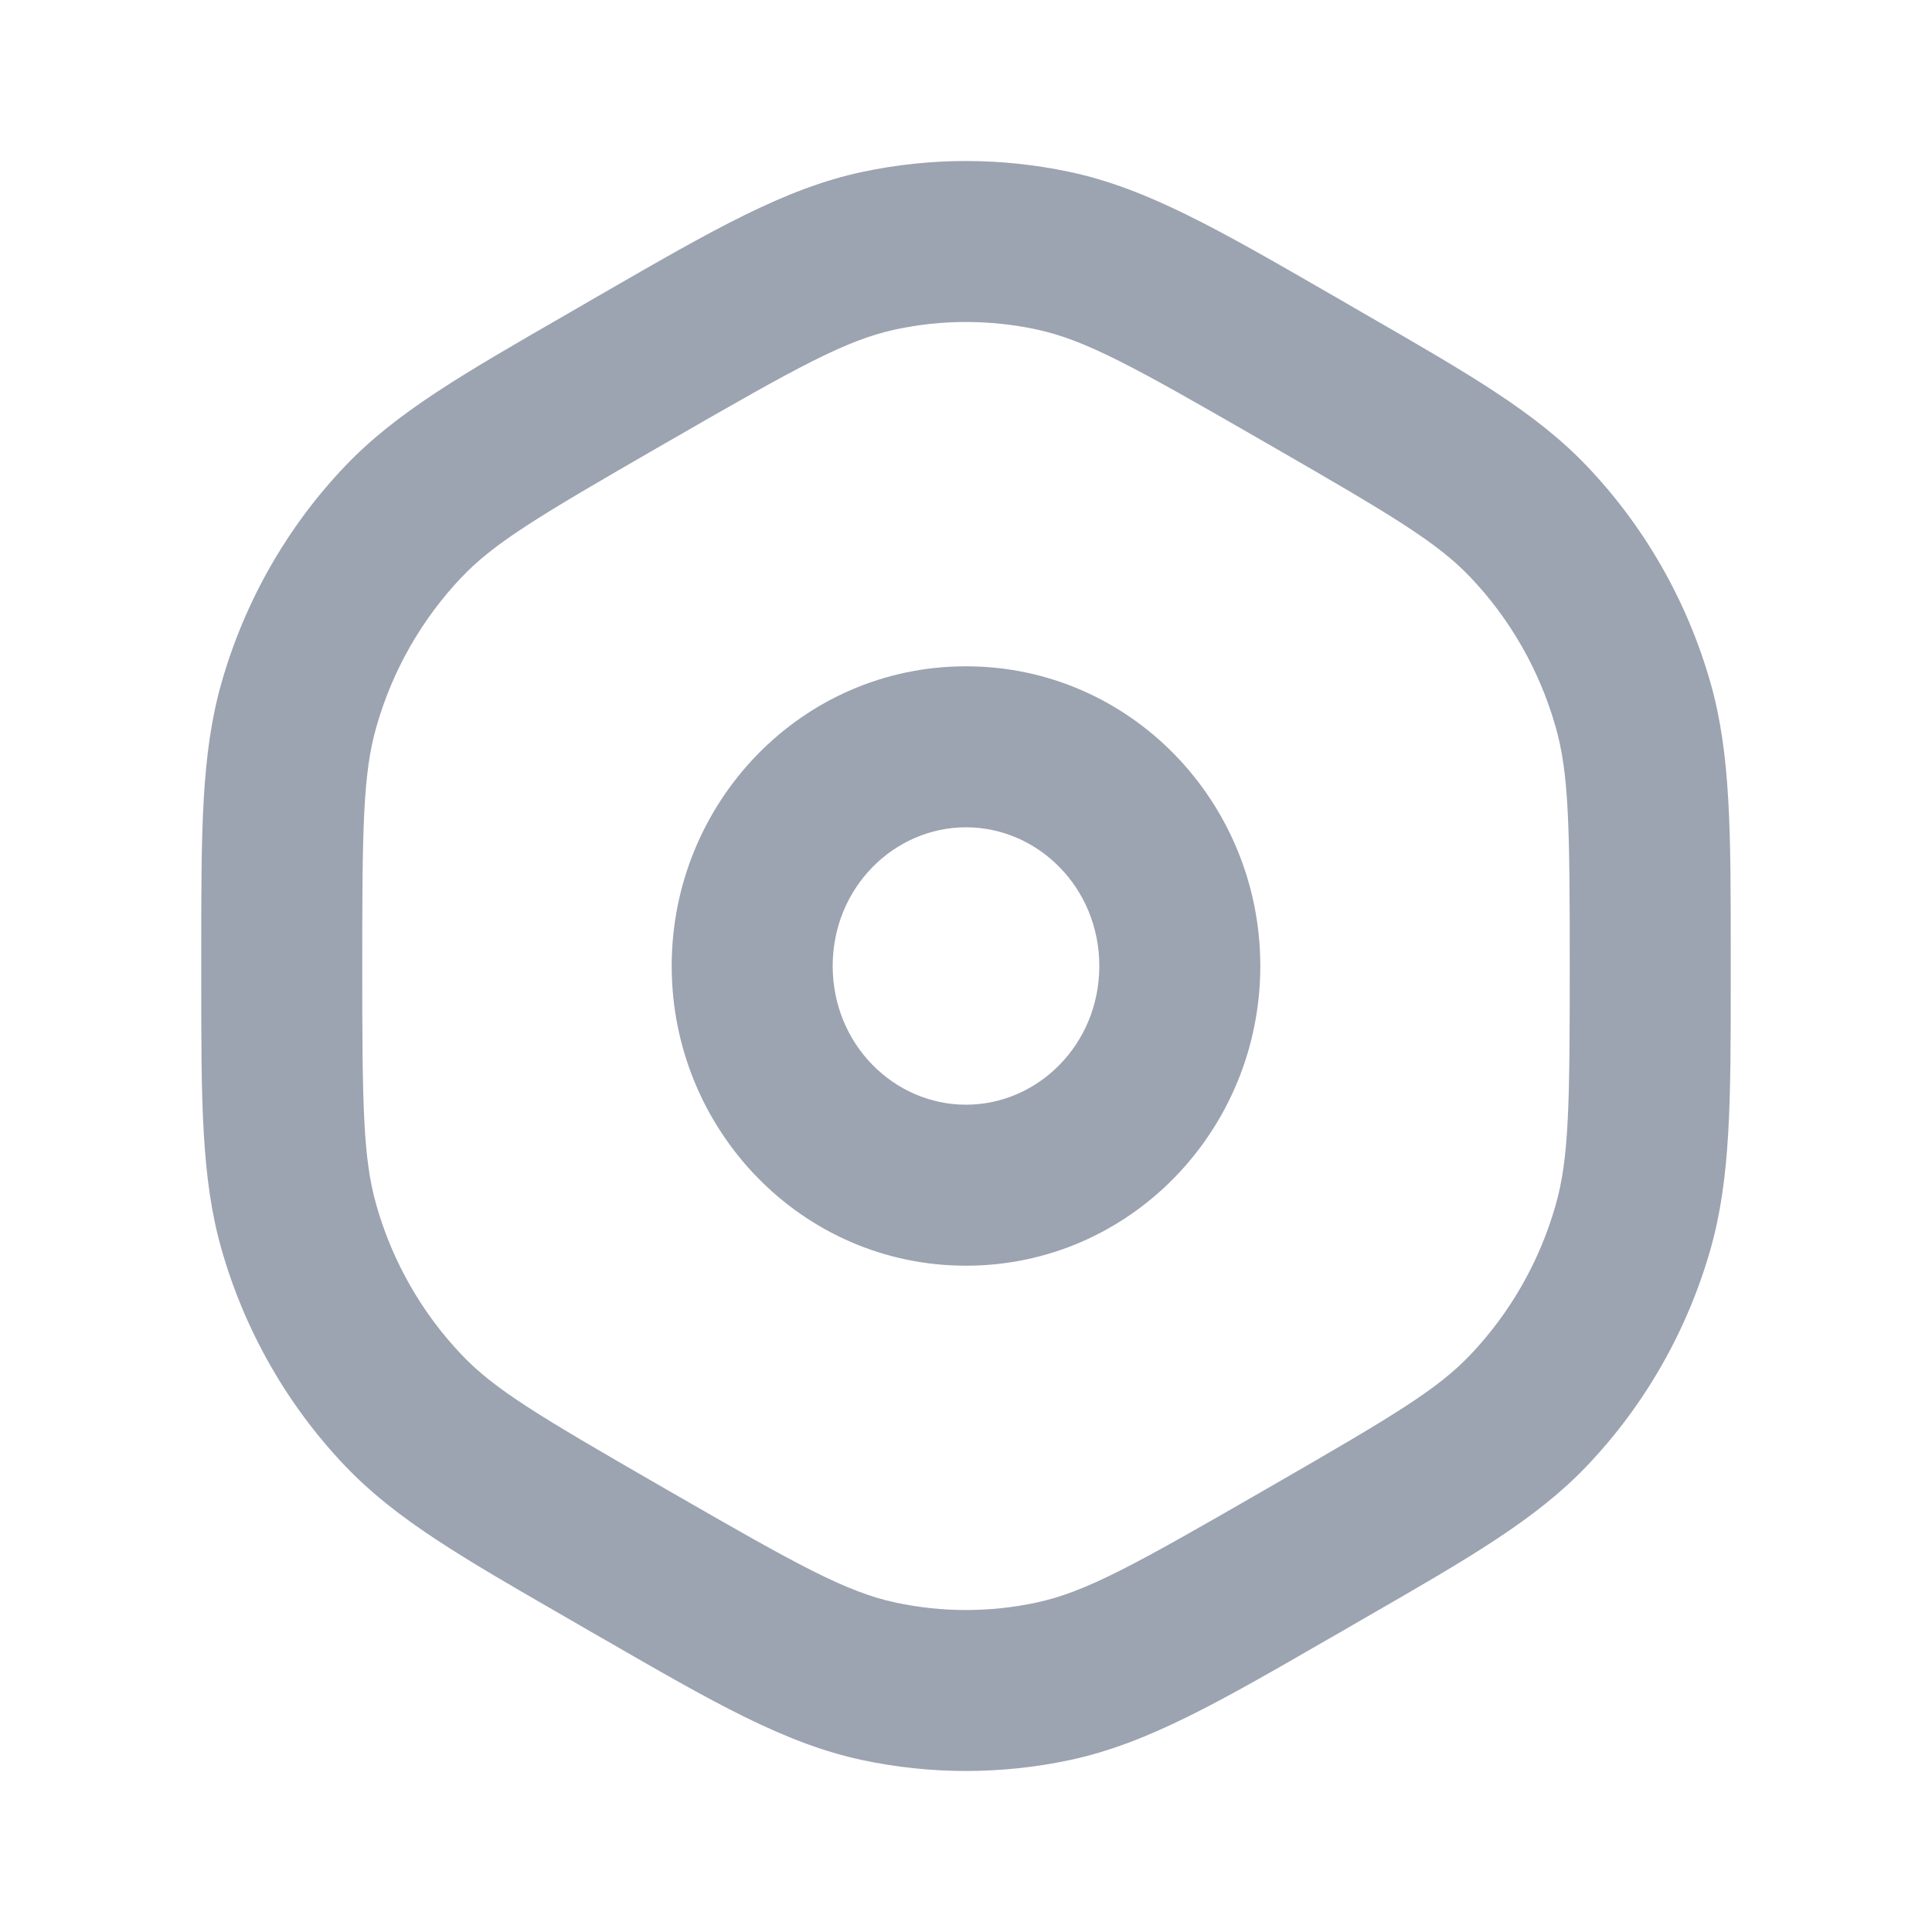
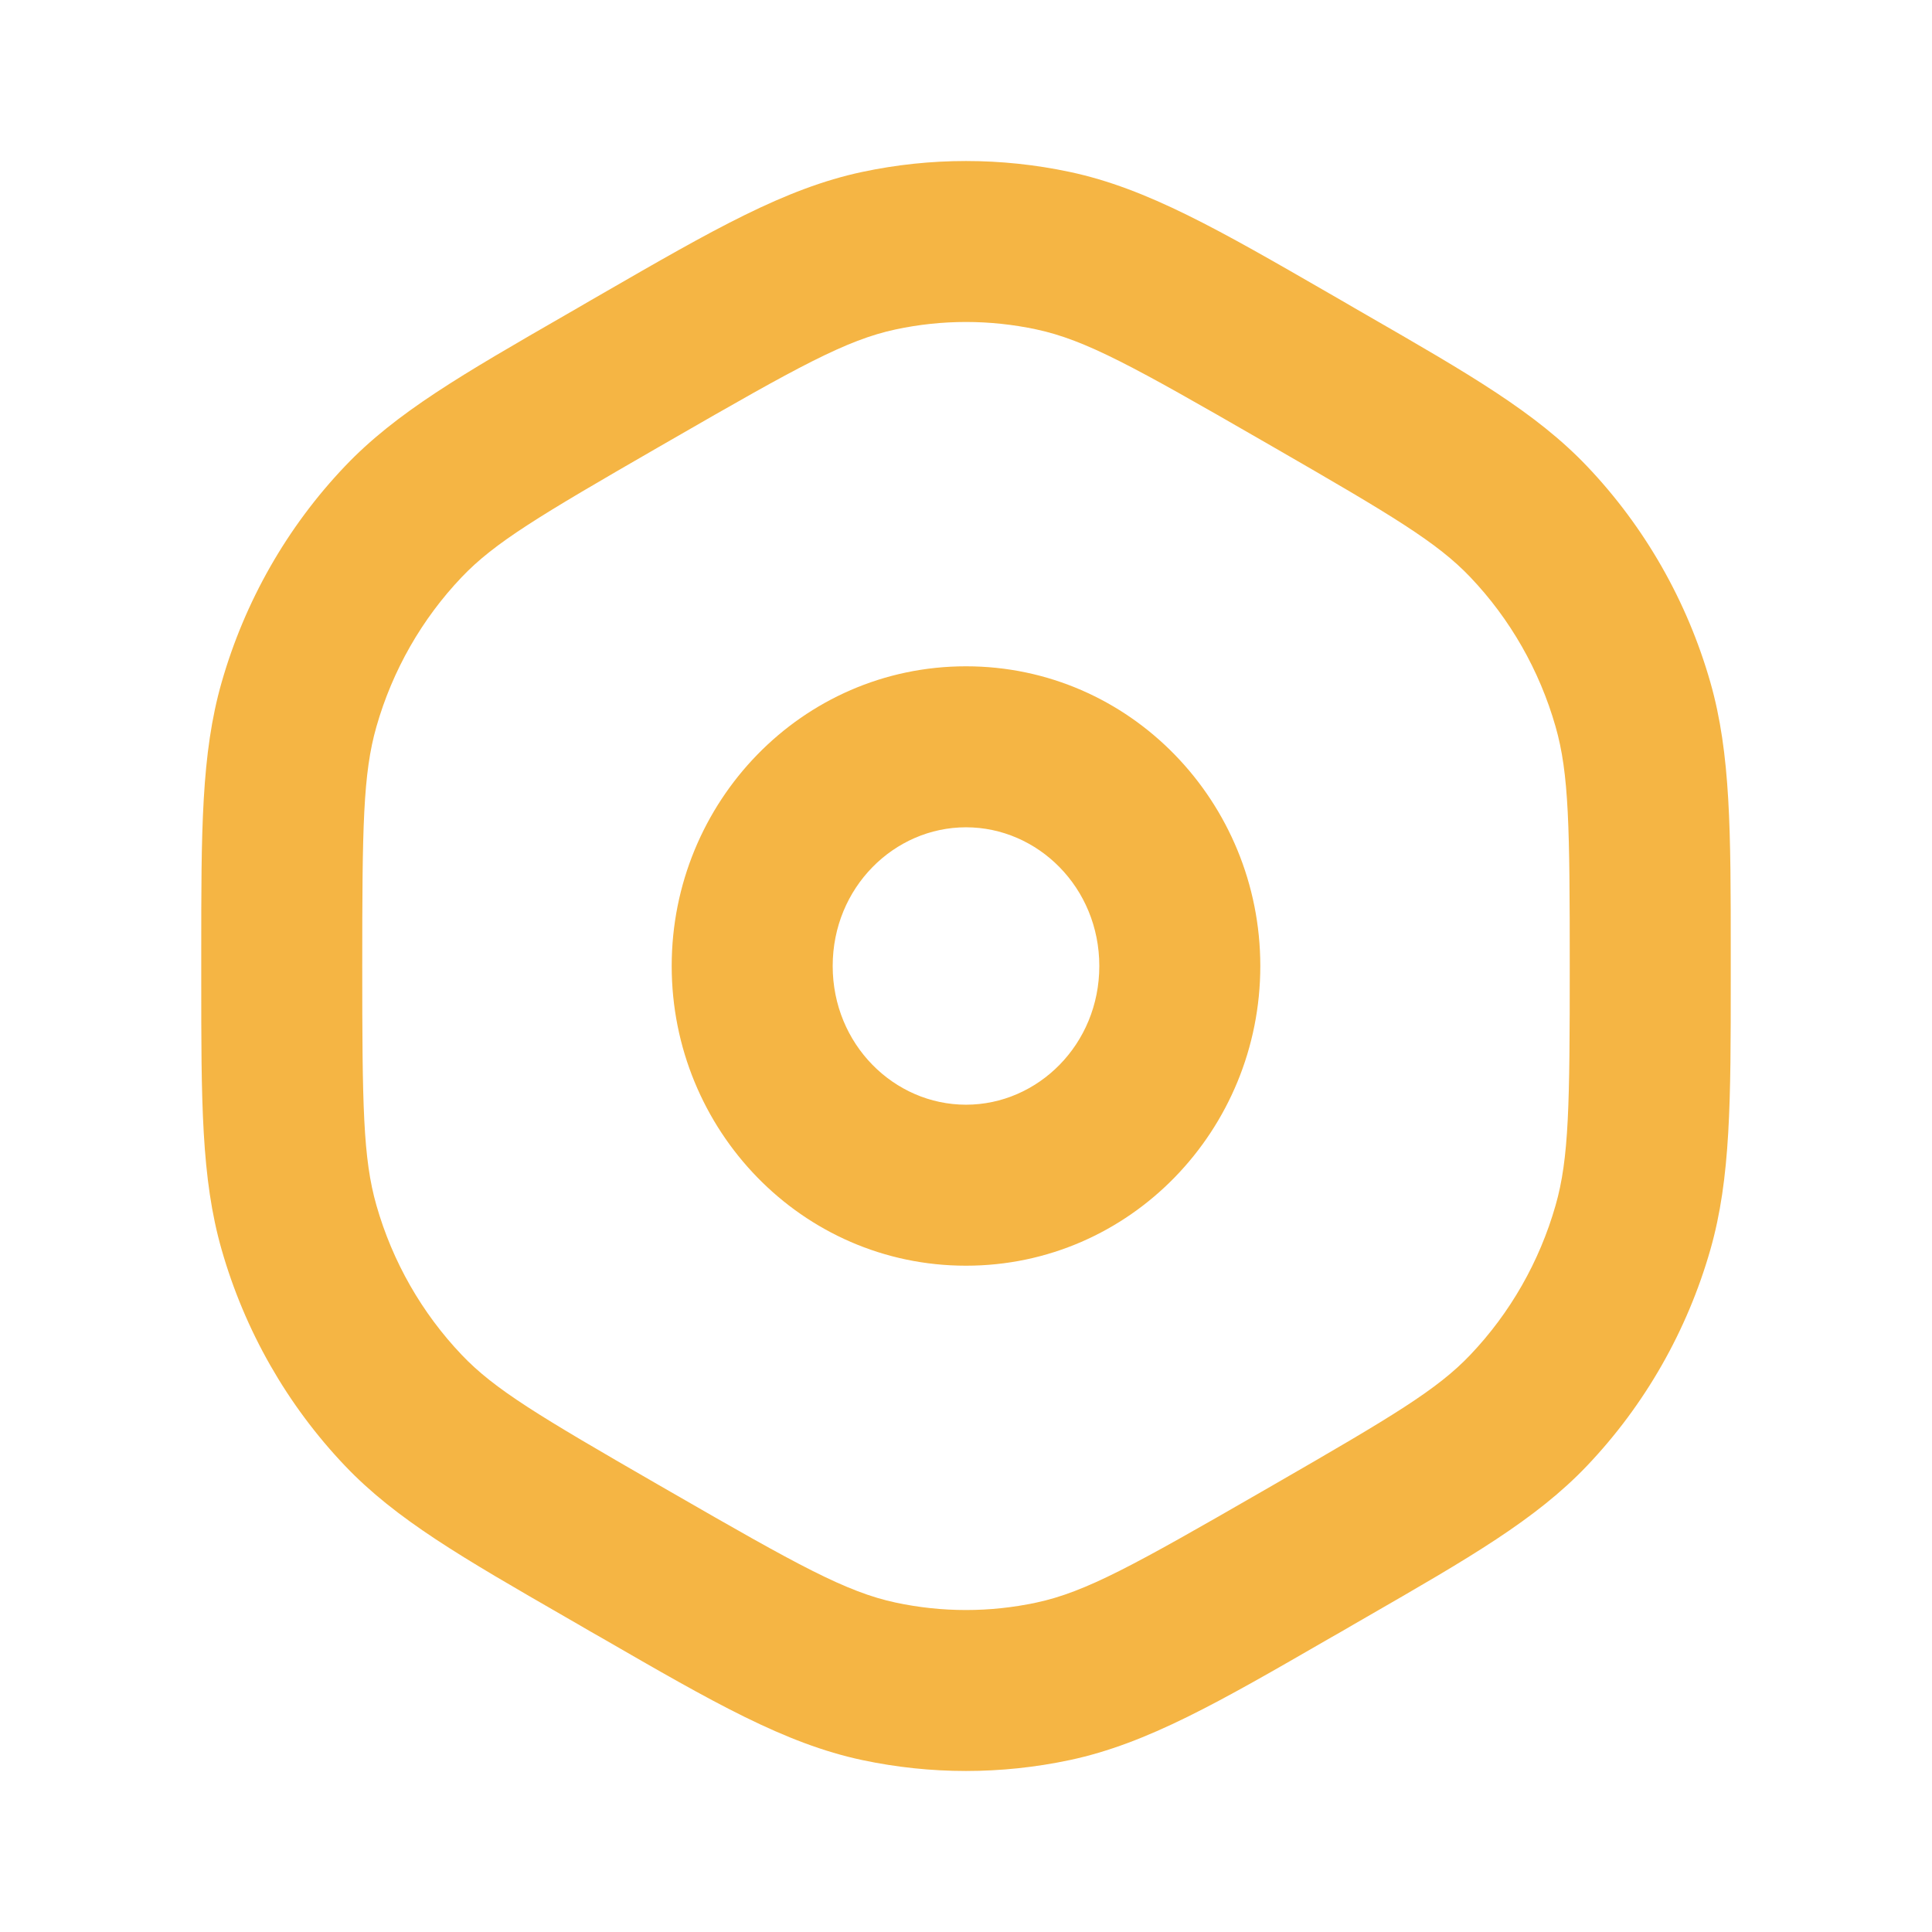
<svg xmlns="http://www.w3.org/2000/svg" width="24" height="24" viewBox="0 0 24 24" fill="none">
-   <path fill-rule="evenodd" clip-rule="evenodd" d="M12.873 4.092C12.297 3.969 11.703 3.969 11.127 4.092C10.512 4.223 9.911 4.557 8.332 5.467L8.167 5.562C6.698 6.409 6.144 6.74 5.735 7.17C5.241 7.689 4.876 8.326 4.676 9.027C4.509 9.61 4.5 10.275 4.5 12C4.5 13.725 4.509 14.39 4.676 14.973C4.876 15.674 5.241 16.311 5.735 16.83C6.144 17.261 6.698 17.591 8.167 18.438L8.332 18.533C9.911 19.443 10.512 19.777 11.127 19.908C11.703 20.031 12.297 20.031 12.873 19.908C13.488 19.777 14.089 19.443 15.668 18.533L15.833 18.438C17.302 17.591 17.856 17.261 18.265 16.83C18.759 16.311 19.124 15.674 19.324 14.973C19.491 14.39 19.5 13.725 19.5 12C19.5 10.275 19.491 9.61 19.324 9.027C19.124 8.326 18.759 7.689 18.265 7.17C17.856 6.74 17.302 6.409 15.833 5.562L15.668 5.467C14.089 4.557 13.488 4.223 12.873 4.092ZM10.71 2.136C11.561 1.955 12.439 1.955 13.29 2.136C14.252 2.341 15.141 2.854 16.516 3.647C16.566 3.676 16.616 3.705 16.667 3.734L16.832 3.83C16.878 3.856 16.924 3.883 16.969 3.909C18.254 4.649 19.08 5.125 19.714 5.791C20.433 6.546 20.959 7.469 21.247 8.477C21.5 9.364 21.5 10.328 21.5 11.843C21.5 11.894 21.5 11.947 21.5 12C21.5 12.053 21.5 12.106 21.5 12.157C21.5 13.672 21.5 14.636 21.247 15.523C20.959 16.531 20.433 17.454 19.714 18.209C19.08 18.875 18.254 19.351 16.969 20.091C16.924 20.117 16.878 20.144 16.832 20.17L16.667 20.266C16.616 20.295 16.566 20.324 16.516 20.352C15.141 21.146 14.252 21.659 13.29 21.864C12.439 22.045 11.561 22.045 10.71 21.864C9.748 21.659 8.859 21.146 7.484 20.352C7.434 20.324 7.384 20.295 7.333 20.266L7.833 19.4L7.333 20.266L7.168 20.17C7.121 20.144 7.076 20.117 7.031 20.091C5.746 19.351 4.92 18.875 4.286 18.209C3.567 17.454 3.041 16.531 2.753 15.523C2.499 14.636 2.5 13.672 2.5 12.157C2.5 12.106 2.5 12.053 2.5 12C2.5 11.947 2.5 11.894 2.5 11.843C2.5 10.328 2.499 9.364 2.753 8.477C3.041 7.469 3.567 6.546 4.286 5.791C4.92 5.125 5.746 4.649 7.031 3.909C7.076 3.883 7.121 3.856 7.168 3.83L7.333 3.734C7.384 3.705 7.434 3.676 7.484 3.647C8.859 2.854 9.748 2.341 10.71 2.136ZM8.344 12C8.344 9.967 9.957 8.277 12 8.277C14.043 8.277 15.656 9.967 15.656 12C15.656 14.033 14.043 15.723 12 15.723C9.957 15.723 8.344 14.033 8.344 12ZM12 10.277C11.108 10.277 10.344 11.025 10.344 12C10.344 12.975 11.108 13.723 12 13.723C12.892 13.723 13.656 12.975 13.656 12C13.656 11.025 12.892 10.277 12 10.277Z" fill="#091B3D" fill-opacity="0.4" />
+   <path fill-rule="evenodd" clip-rule="evenodd" d="M12.873 4.092C12.297 3.969 11.703 3.969 11.127 4.092C10.512 4.223 9.911 4.557 8.332 5.467L8.167 5.562C6.698 6.409 6.144 6.74 5.735 7.17C5.241 7.689 4.876 8.326 4.676 9.027C4.509 9.61 4.5 10.275 4.5 12C4.5 13.725 4.509 14.39 4.676 14.973C4.876 15.674 5.241 16.311 5.735 16.83C6.144 17.261 6.698 17.591 8.167 18.438L8.332 18.533C9.911 19.443 10.512 19.777 11.127 19.908C11.703 20.031 12.297 20.031 12.873 19.908C13.488 19.777 14.089 19.443 15.668 18.533L15.833 18.438C17.302 17.591 17.856 17.261 18.265 16.83C18.759 16.311 19.124 15.674 19.324 14.973C19.491 14.39 19.5 13.725 19.5 12C19.5 10.275 19.491 9.61 19.324 9.027C19.124 8.326 18.759 7.689 18.265 7.17C17.856 6.74 17.302 6.409 15.833 5.562L15.668 5.467C14.089 4.557 13.488 4.223 12.873 4.092ZM10.71 2.136C11.561 1.955 12.439 1.955 13.29 2.136C14.252 2.341 15.141 2.854 16.516 3.647C16.566 3.676 16.616 3.705 16.667 3.734L16.832 3.83C16.878 3.856 16.924 3.883 16.969 3.909C18.254 4.649 19.08 5.125 19.714 5.791C20.433 6.546 20.959 7.469 21.247 8.477C21.5 9.364 21.5 10.328 21.5 11.843C21.5 11.894 21.5 11.947 21.5 12C21.5 12.053 21.5 12.106 21.5 12.157C21.5 13.672 21.5 14.636 21.247 15.523C20.959 16.531 20.433 17.454 19.714 18.209C19.08 18.875 18.254 19.351 16.969 20.091C16.924 20.117 16.878 20.144 16.832 20.17L16.667 20.266C16.616 20.295 16.566 20.324 16.516 20.352C15.141 21.146 14.252 21.659 13.29 21.864C12.439 22.045 11.561 22.045 10.71 21.864C9.748 21.659 8.859 21.146 7.484 20.352C7.434 20.324 7.384 20.295 7.333 20.266L7.833 19.4L7.333 20.266L7.168 20.17C7.121 20.144 7.076 20.117 7.031 20.091C5.746 19.351 4.92 18.875 4.286 18.209C3.567 17.454 3.041 16.531 2.753 15.523C2.499 14.636 2.5 13.672 2.5 12.157C2.5 12.106 2.5 12.053 2.5 12C2.5 11.947 2.5 11.894 2.5 11.843C2.5 10.328 2.499 9.364 2.753 8.477C3.041 7.469 3.567 6.546 4.286 5.791C4.92 5.125 5.746 4.649 7.031 3.909C7.076 3.883 7.121 3.856 7.168 3.83L7.333 3.734C7.384 3.705 7.434 3.676 7.484 3.647C8.859 2.854 9.748 2.341 10.71 2.136ZM8.344 12C8.344 9.967 9.957 8.277 12 8.277C14.043 8.277 15.656 9.967 15.656 12C15.656 14.033 14.043 15.723 12 15.723C9.957 15.723 8.344 14.033 8.344 12ZM12 10.277C11.108 10.277 10.344 11.025 10.344 12C10.344 12.975 11.108 13.723 12 13.723C12.892 13.723 13.656 12.975 13.656 12C13.656 11.025 12.892 10.277 12 10.277Z" fill="#F5B544" />
</svg>
